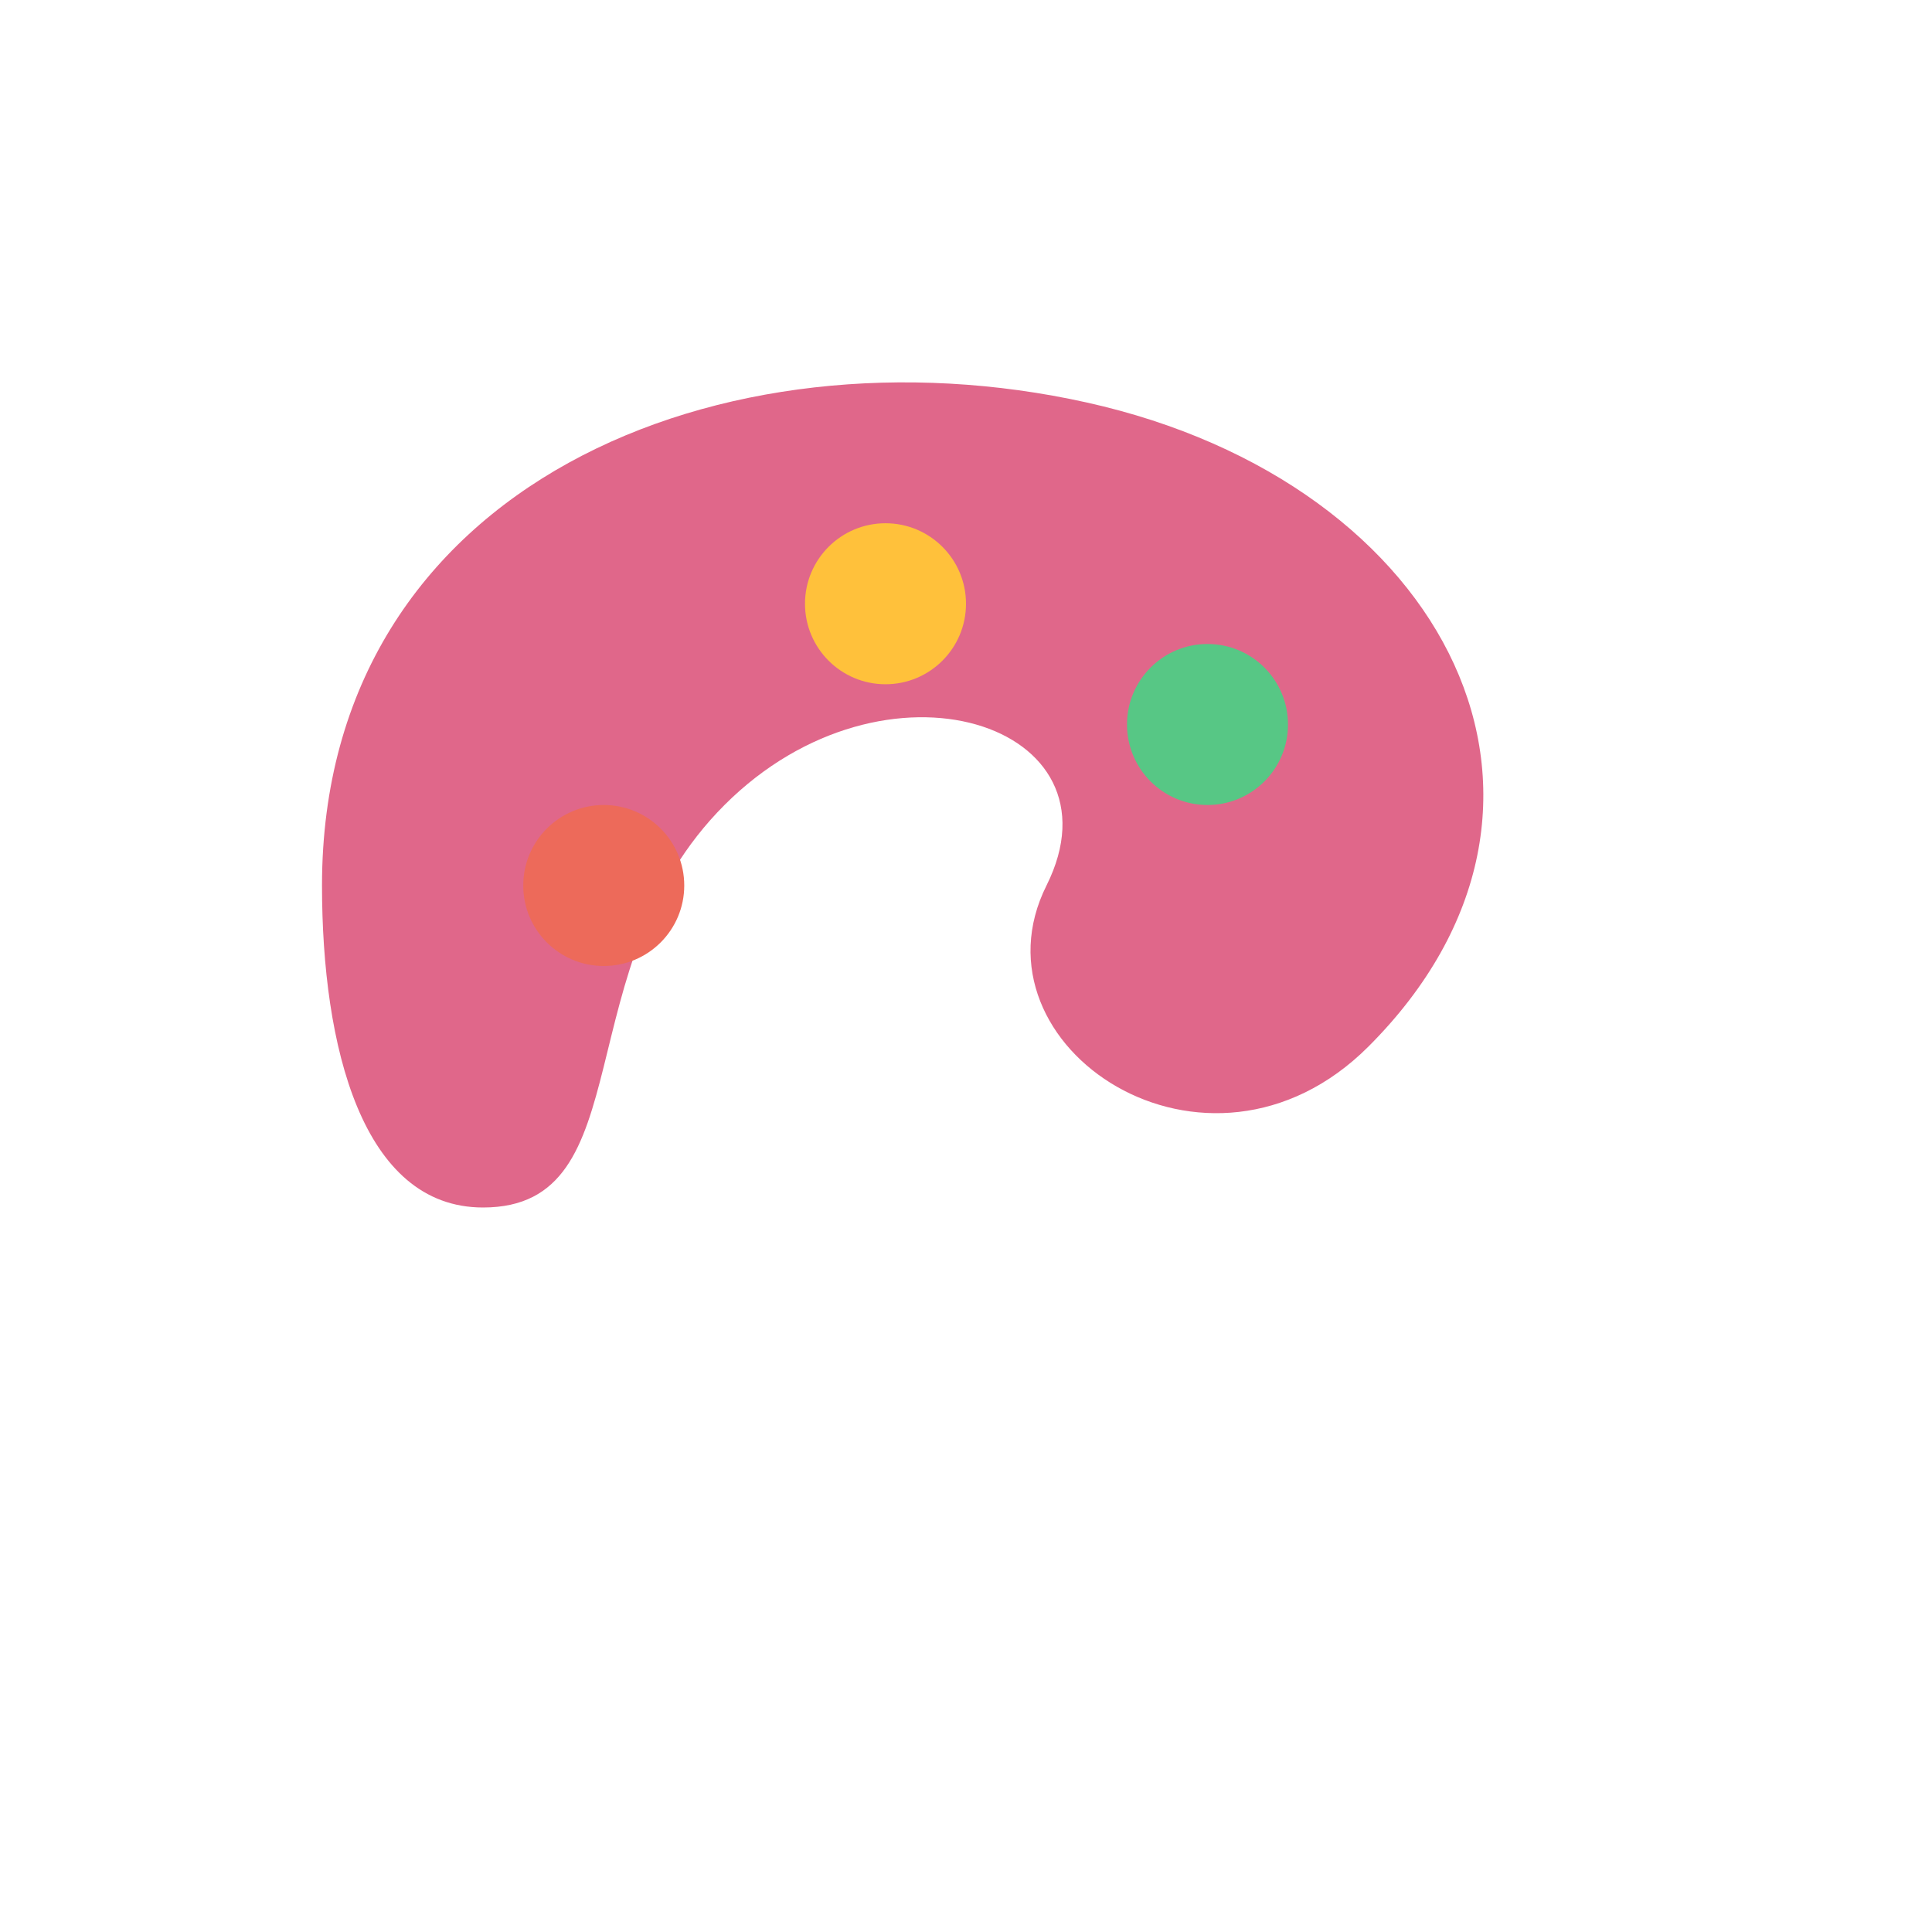
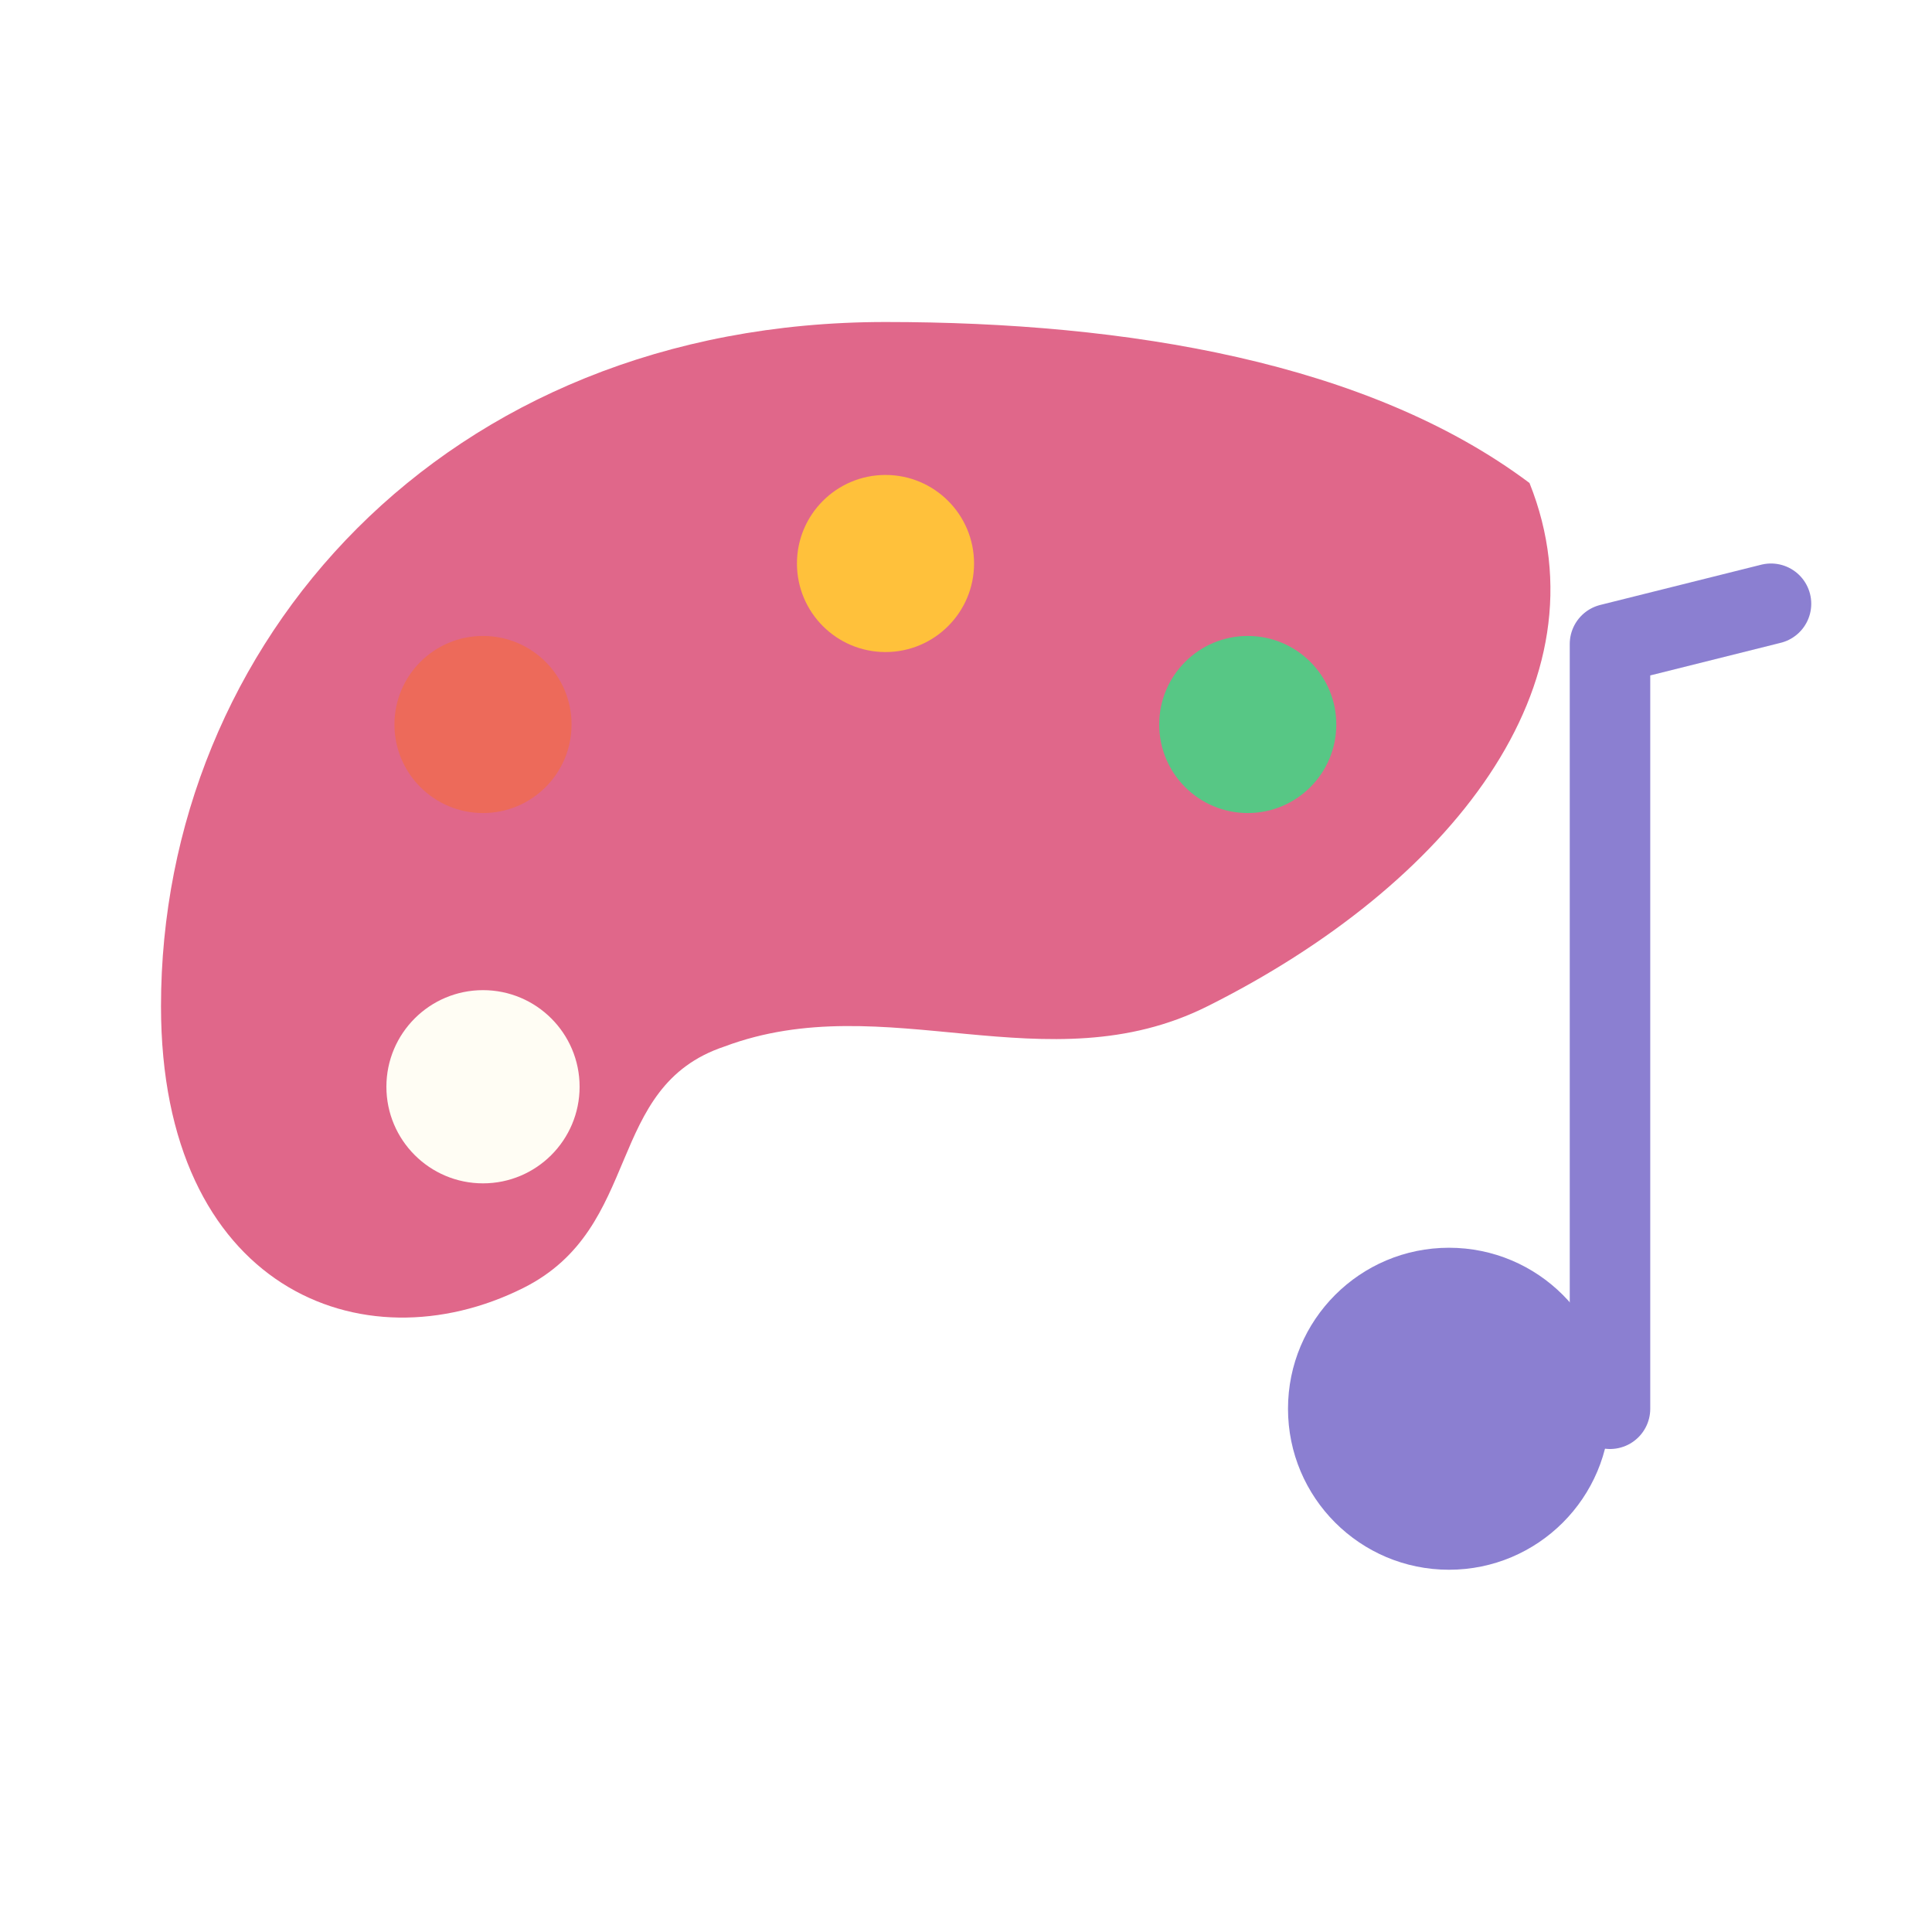
<svg xmlns="http://www.w3.org/2000/svg" viewBox="0 0 48 48" width="48" height="48">
-   <path d="M8 22 C8 12 18 8 27 10 C36 12 40 20 34 26 C30 30 24 26 26 22 C28 18 22 16 18 20 C14 24 16 30 12 30 C9 30 8 26 8 22 Z" fill="#E0678A" />
-   <circle cx="15" cy="22" r="2" fill="#ED6A5A" />
-   <circle cx="22" cy="15" r="2" fill="#FFC13B" />
-   <circle cx="30" cy="18" r="2" fill="#57C785" />
+   <path d="M22 8 C11 8 4 16 4 25 C4 32 9 34 13 32 C16 30.5 15 27 18 26 C22 24.5 26 27 30 25 C36 22 40 17 38 12 C34 9 28 8 22 8 Z" fill="#E0678A" />
+   <circle cx="12" cy="18" r="2.2" fill="#ED6A5A" />
+   <circle cx="22" cy="14" r="2.2" fill="#FFC13B" />
+   <circle cx="31" cy="18" r="2.2" fill="#57C785" />
+   <circle cx="12" cy="27" r="2.4" fill="#FFFDF4" />
+   <circle cx="36" cy="35" r="4" fill="#8B7FD1" />
+   <path d="M40 35 V16 L44 15" fill="none" stroke="#8B7FD1" stroke-width="2" stroke-linecap="round" stroke-linejoin="round" />
</svg>
